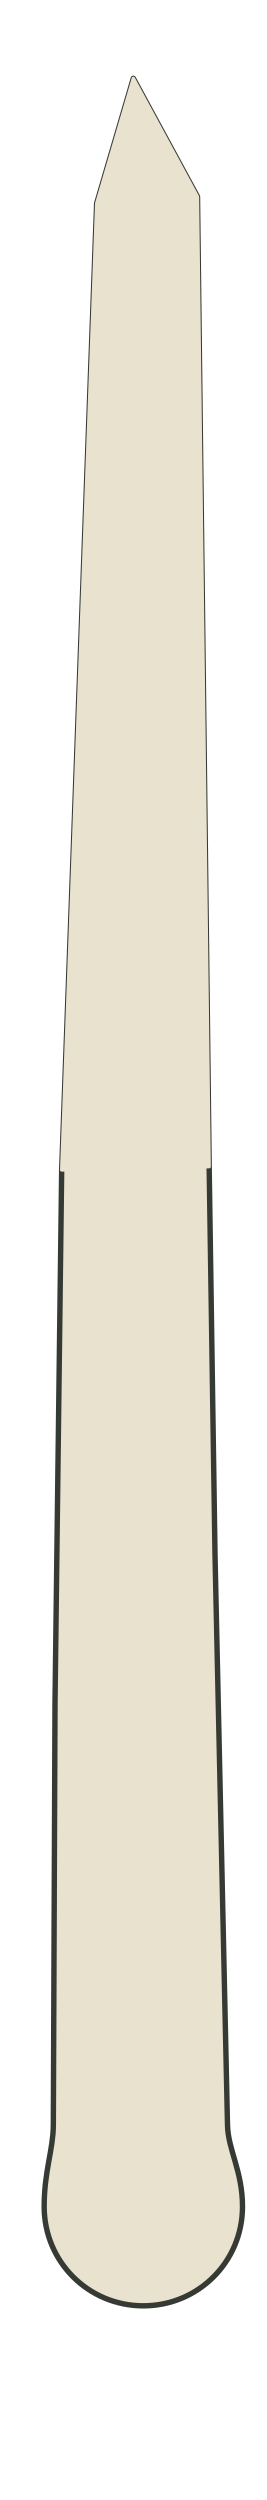
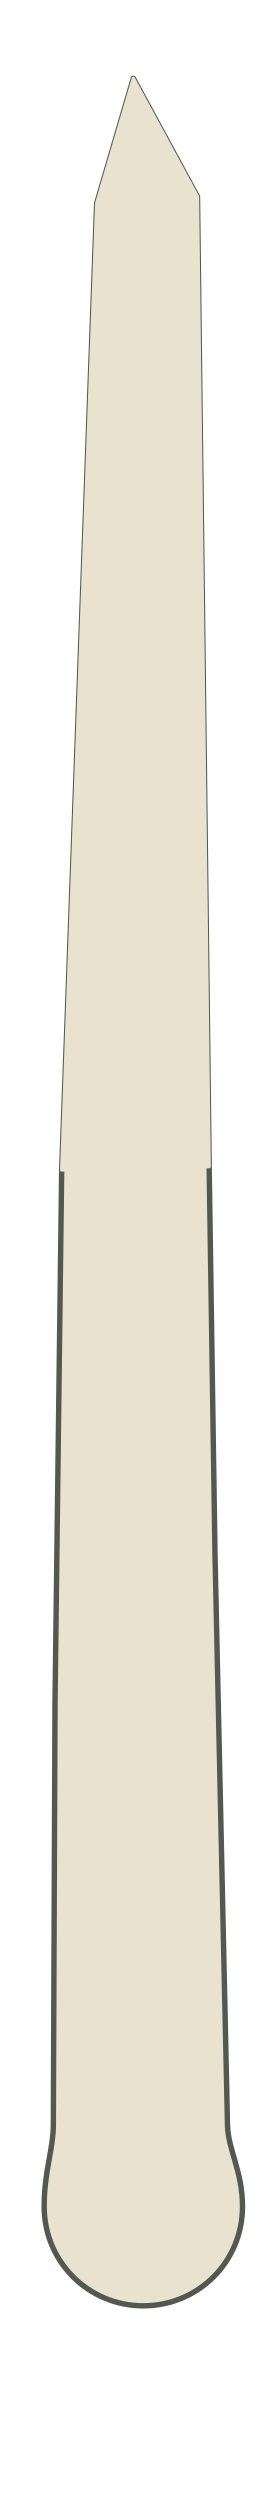
<svg xmlns="http://www.w3.org/2000/svg" viewBox="0 0 32 300" width="32" height="300">
-   <path d="M16 9.4 L23.7 23.6 L25.1 140 L25.8 186.5 L27.3 255 C27.366 258 29.1 260.5 29.1 264.8 C29.1 271.4 23.8 276.7 17.2 276.7 C10.6 276.7 5.3 271.4 5.3 264.8 C5.3 260.5 6.388 258 6.4 255 L6.6 204.4 L7.4 140.4 L11.6 24.4 Z" fill="#E9E2CE" stroke="#363A34" stroke-width=".65" stroke-linejoin="round" />
+   <path d="M16 9.4 L23.7 23.6 L25.1 140 L25.8 186.5 L27.3 255 C27.366 258 29.1 260.5 29.1 264.8 C29.1 271.4 23.8 276.7 17.2 276.7 C10.6 276.7 5.3 271.4 5.3 264.8 C5.3 260.5 6.388 258 6.4 255 L6.6 204.4 L7.4 140.4 L11.6 24.4 Z" fill="#E9E2CE" stroke="#535950" stroke-width=".65" stroke-linejoin="round" />
  <polygon points="16,9.4 23.7,23.6 25.1,140 7.4,140.4 11.6,24.4" fill="#E9E2CE" stroke="#E9E2CE" stroke-width="0.4" stroke-linejoin="round" />
</svg>
